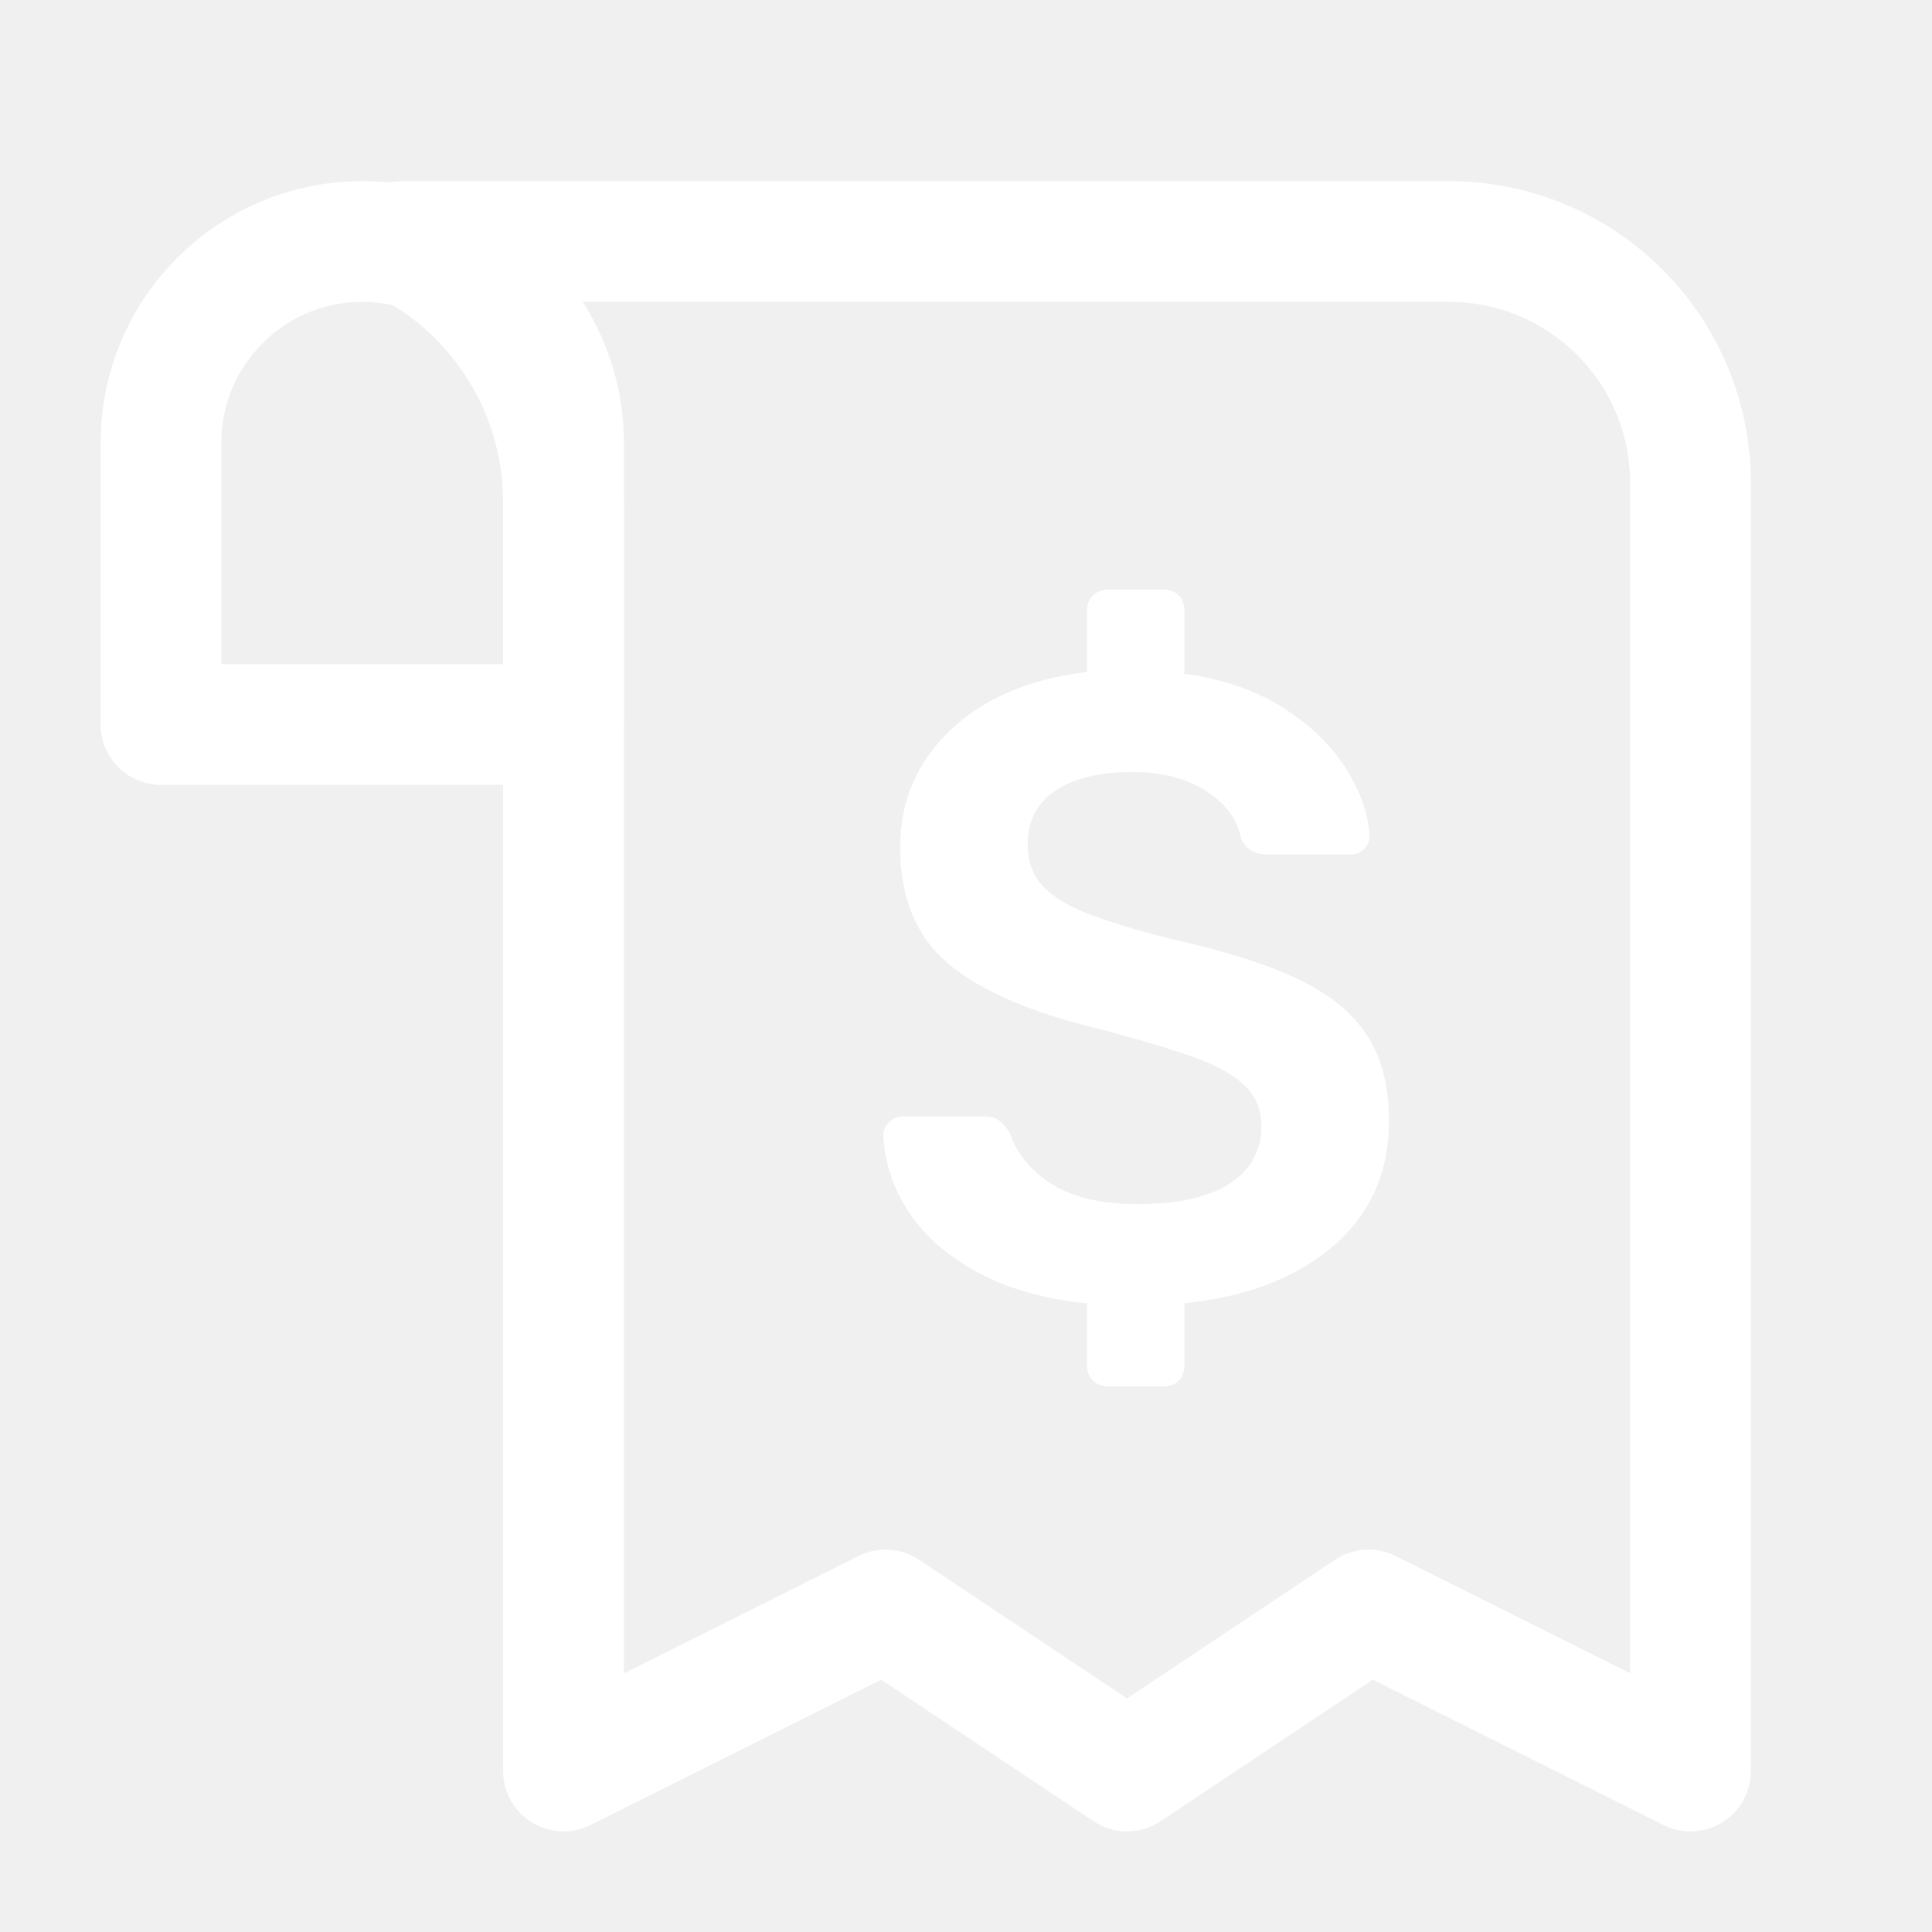
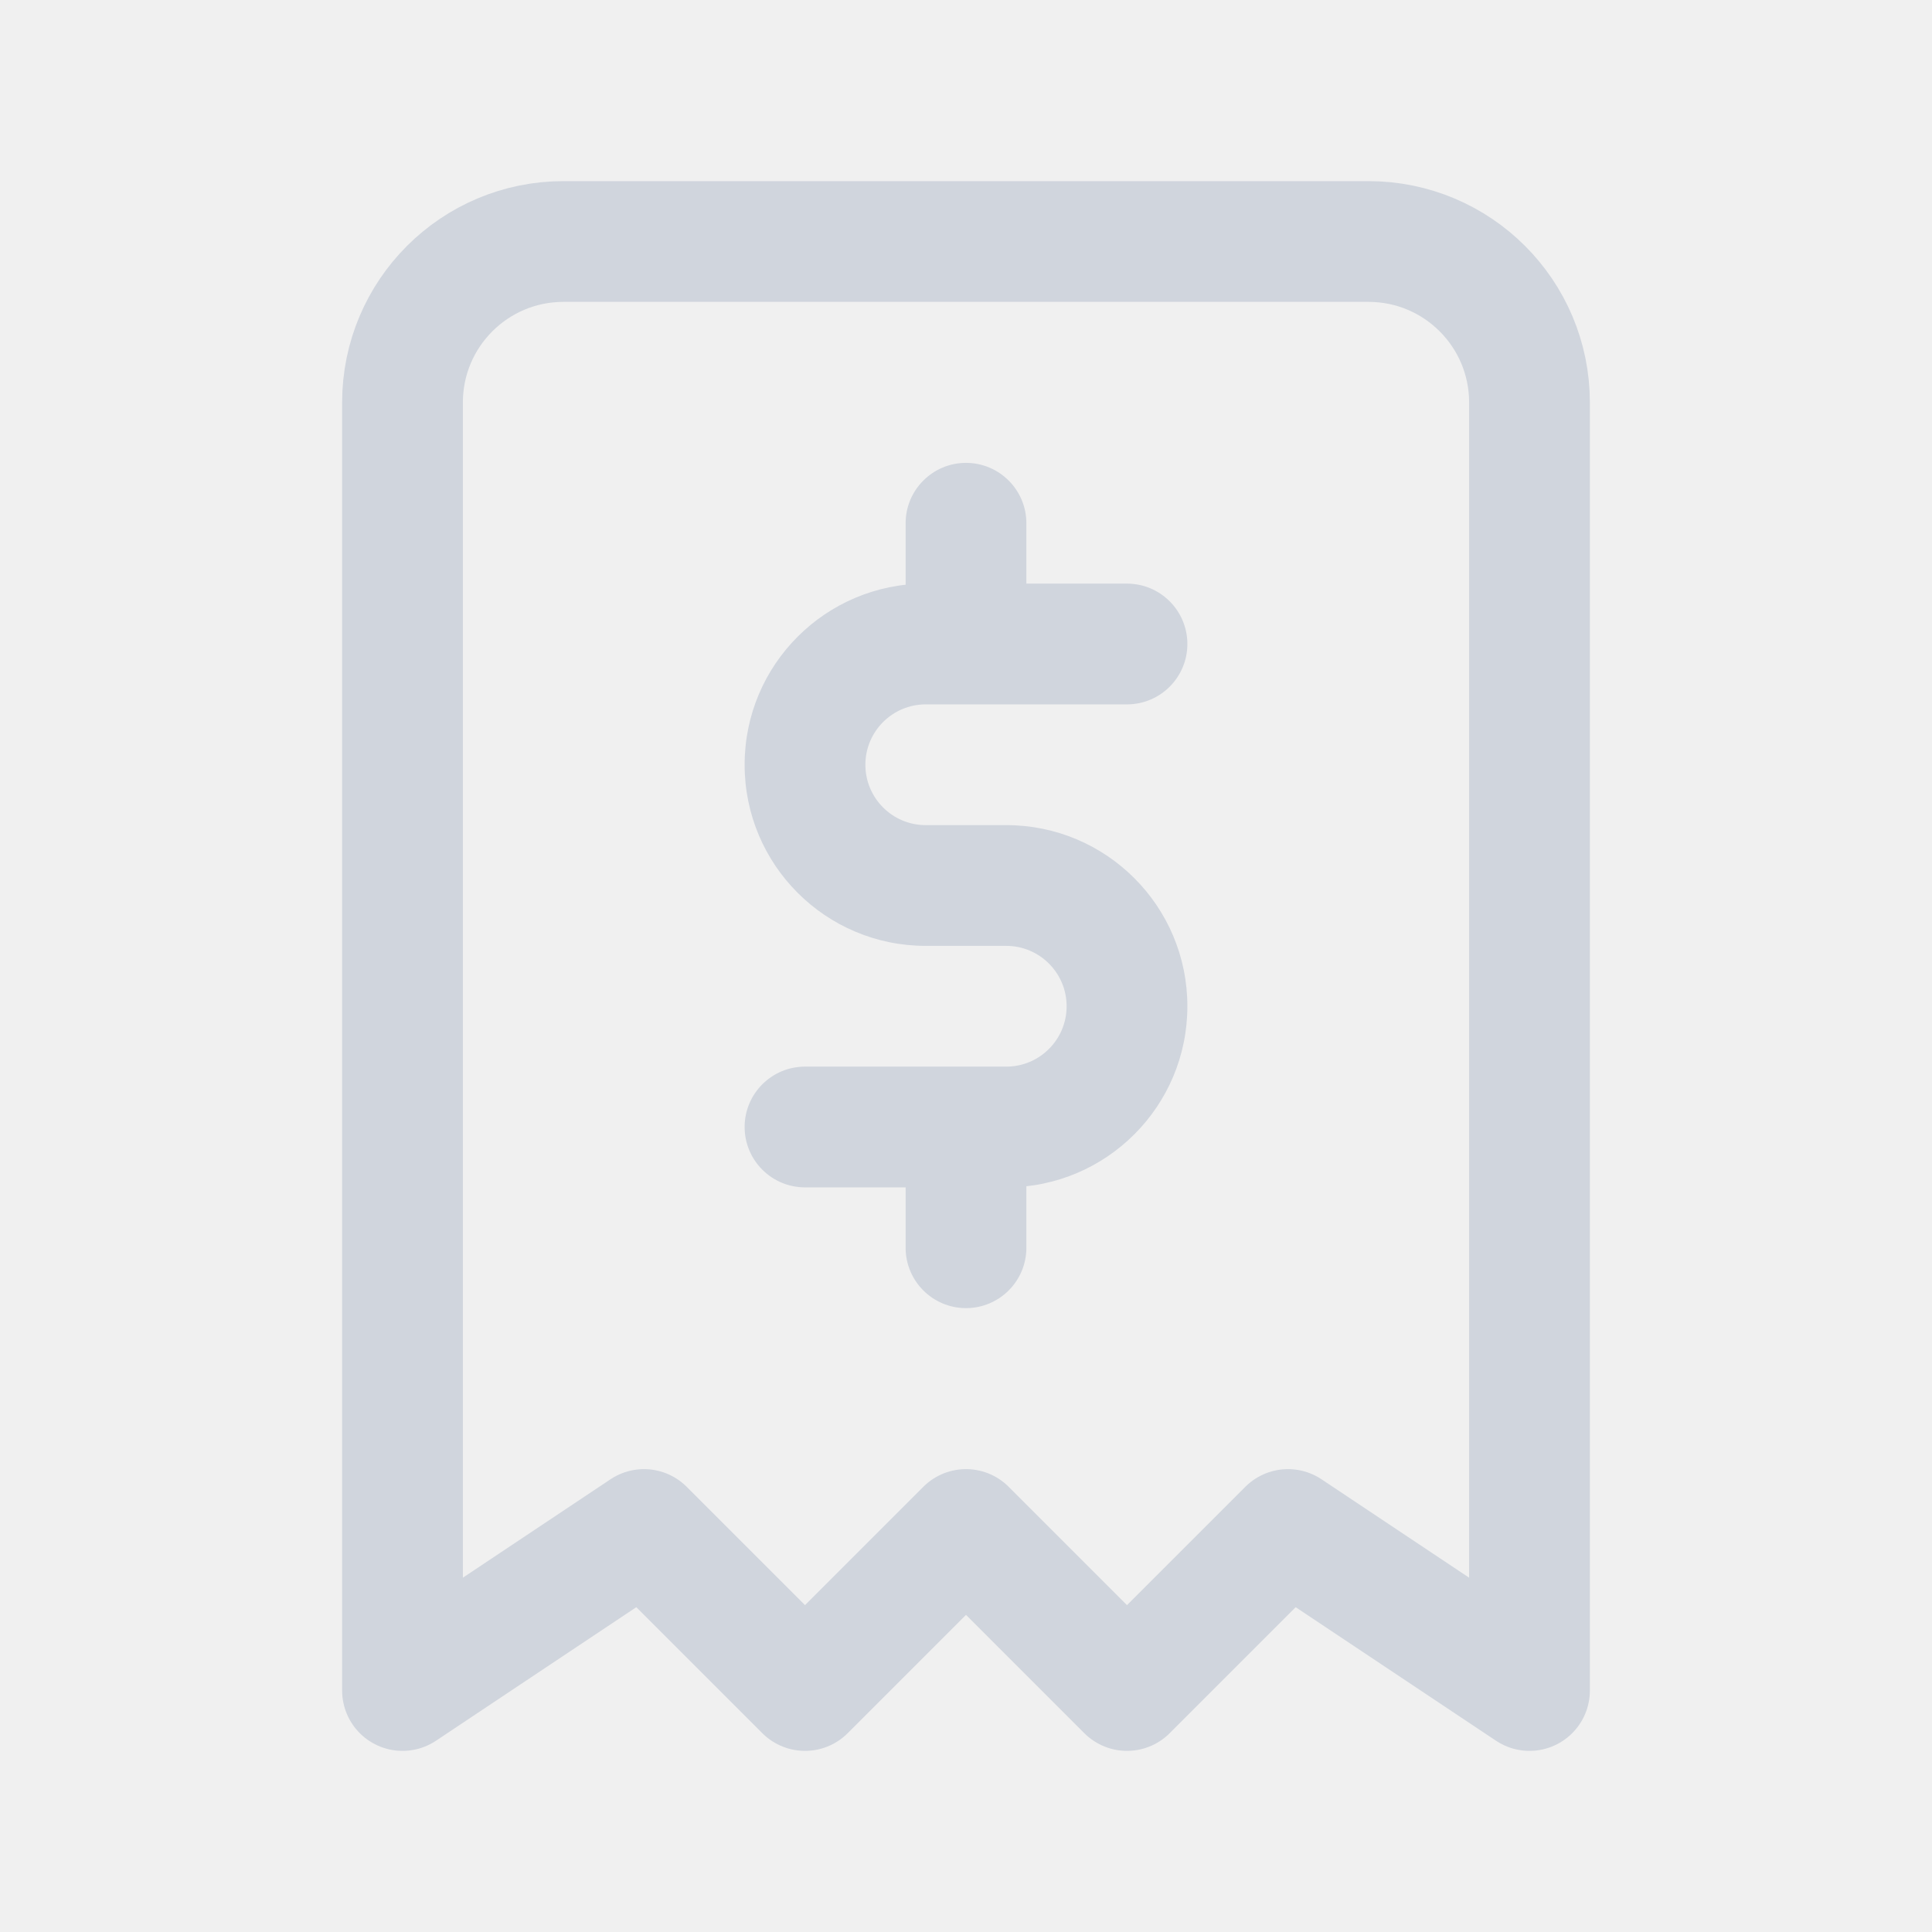
- <svg xmlns="http://www.w3.org/2000/svg" width="24" height="24" viewBox="0 0 24 24">
-   <g fill="none" fill-rule="evenodd">
-     <g>
-       <g>
-         <g>
-           <g>
-             <path stroke="#fff" stroke-linecap="round" stroke-linejoin="round" stroke-width="1.5" d="M3 0h13c1.657 0 3 1.343 3 3v16h0l-4-2-3 2-3-2-4 2V3.236C5 1.866 4.226.613 3 0h0z" transform="translate(-24 -264) translate(0 256) translate(24 8) translate(2 3)" />
-             <path fill="#fff" fill-rule="nonzero" d="M12.449 14.224c.08 0 .145-.024.192-.072.048-.047.072-.112.072-.192v-.77c.777-.08 1.395-.32 1.853-.715.459-.396.688-.913.688-1.551 0-.433-.092-.789-.275-1.067-.184-.279-.468-.51-.853-.693-.385-.184-.904-.349-1.556-.495-.47-.118-.83-.228-1.084-.33-.253-.103-.436-.22-.55-.352-.113-.132-.17-.297-.17-.495 0-.294.115-.517.346-.671.231-.154.548-.231.952-.231.366 0 .673.079.918.236.246.158.39.354.435.589.058.132.165.198.319.198h1.045c.066 0 .12-.022.165-.066.044-.044.066-.1.066-.165-.015-.272-.112-.55-.292-.836-.18-.286-.44-.537-.78-.754-.342-.216-.75-.357-1.227-.423v-.781c0-.08-.024-.145-.072-.193-.047-.047-.112-.071-.192-.071h-.682c-.074 0-.136.024-.187.071-.052.048-.077.112-.077.193v.759c-.719.088-1.285.33-1.7.726-.414.396-.621.88-.621 1.452 0 .63.201 1.114.605 1.452.403.337 1.037.608 1.903.814.52.14.915.258 1.182.357.268.1.468.215.6.347.132.132.198.297.198.495 0 .3-.13.537-.39.71-.261.172-.644.258-1.15.258-.455 0-.812-.085-1.073-.253-.26-.169-.43-.378-.511-.627-.044-.074-.09-.127-.138-.16-.047-.033-.115-.05-.203-.05h-.99c-.066 0-.123.025-.17.072-.048.048-.072.101-.072.16.014.337.119.654.313.951.195.297.48.548.858.754.378.205.83.333 1.359.385v.77c0 .08.025.145.077.192.051.048.113.072.187.072h.682z" transform="translate(-24 -264) translate(0 256) translate(24 8) translate(2 3)" />
-             <path stroke="#fff" stroke-linecap="round" stroke-linejoin="round" stroke-width="1.5" d="M2.5 0C3.88 0 5 1.12 5 2.5V6h0-5V2.5C0 1.12 1.12 0 2.5 0z" transform="translate(-24 -264) translate(0 256) translate(24 8) translate(2 3)" />
-           </g>
-         </g>
-       </g>
-     </g>
-   </g>
+ <svg xmlns="http://www.w3.org/2000/svg" width="24" height="24" viewBox="0 0 24 24" fill="none">
+   <path d="M5 21V5C5 3.895 5.895 3 7 3H17C18.105 3 19 3.895 19 5V21L16 19L14 21L12 19L10 21L8 19L5 21" stroke="#D0D5DD" stroke-width="1.5" stroke-linecap="round" stroke-linejoin="round" />
+   <path d="M14 8.75C14.414 8.75 14.75 8.414 14.75 8C14.75 7.586 14.414 7.25 14 7.25V8.75ZM12.5 11V10.25V11ZM12.5 14V14.75V14ZM10 13.25C9.586 13.25 9.25 13.586 9.25 14C9.25 14.414 9.586 14.75 10 14.75V13.25ZM12.75 14C12.75 13.586 12.414 13.25 12 13.25C11.586 13.25 11.25 13.586 11.25 14H12.75ZM11.25 15.5C11.25 15.914 11.586 16.25 12 16.25C12.414 16.25 12.75 15.914 12.75 15.5H11.25ZM12.75 6.5C12.75 6.086 12.414 5.75 12 5.75C11.586 5.75 11.25 6.086 11.25 6.5H12.75ZM11.25 8C11.25 8.414 11.586 8.75 12 8.75C12.414 8.75 12.75 8.414 12.75 8H11.25ZM14 7.25H11.5V8.75H14V7.25ZM11.5 7.25C10.257 7.25 9.25 8.257 9.25 9.5H10.75C10.75 9.086 11.086 8.75 11.5 8.75V7.25ZM9.25 9.5C9.25 10.743 10.257 11.75 11.5 11.75V10.25C11.086 10.25 10.75 9.914 10.75 9.5H9.25ZM11.5 11.75H12.5V10.25H11.5V11.75ZM12.5 11.75C12.914 11.75 13.25 12.086 13.25 12.5H14.75C14.75 11.257 13.743 10.25 12.5 10.25V11.75ZM13.25 12.5C13.25 12.914 12.914 13.25 12.5 13.25V14.75C13.743 14.75 14.75 13.743 14.75 12.5H13.25ZM12.5 13.25H10V14.75H12.5V13.25ZM11.25 14V15.5H12.75V14H11.25ZM11.25 6.5V8H12.75V6.5H11.25Z" fill="#D0D5DD" />
</svg>
